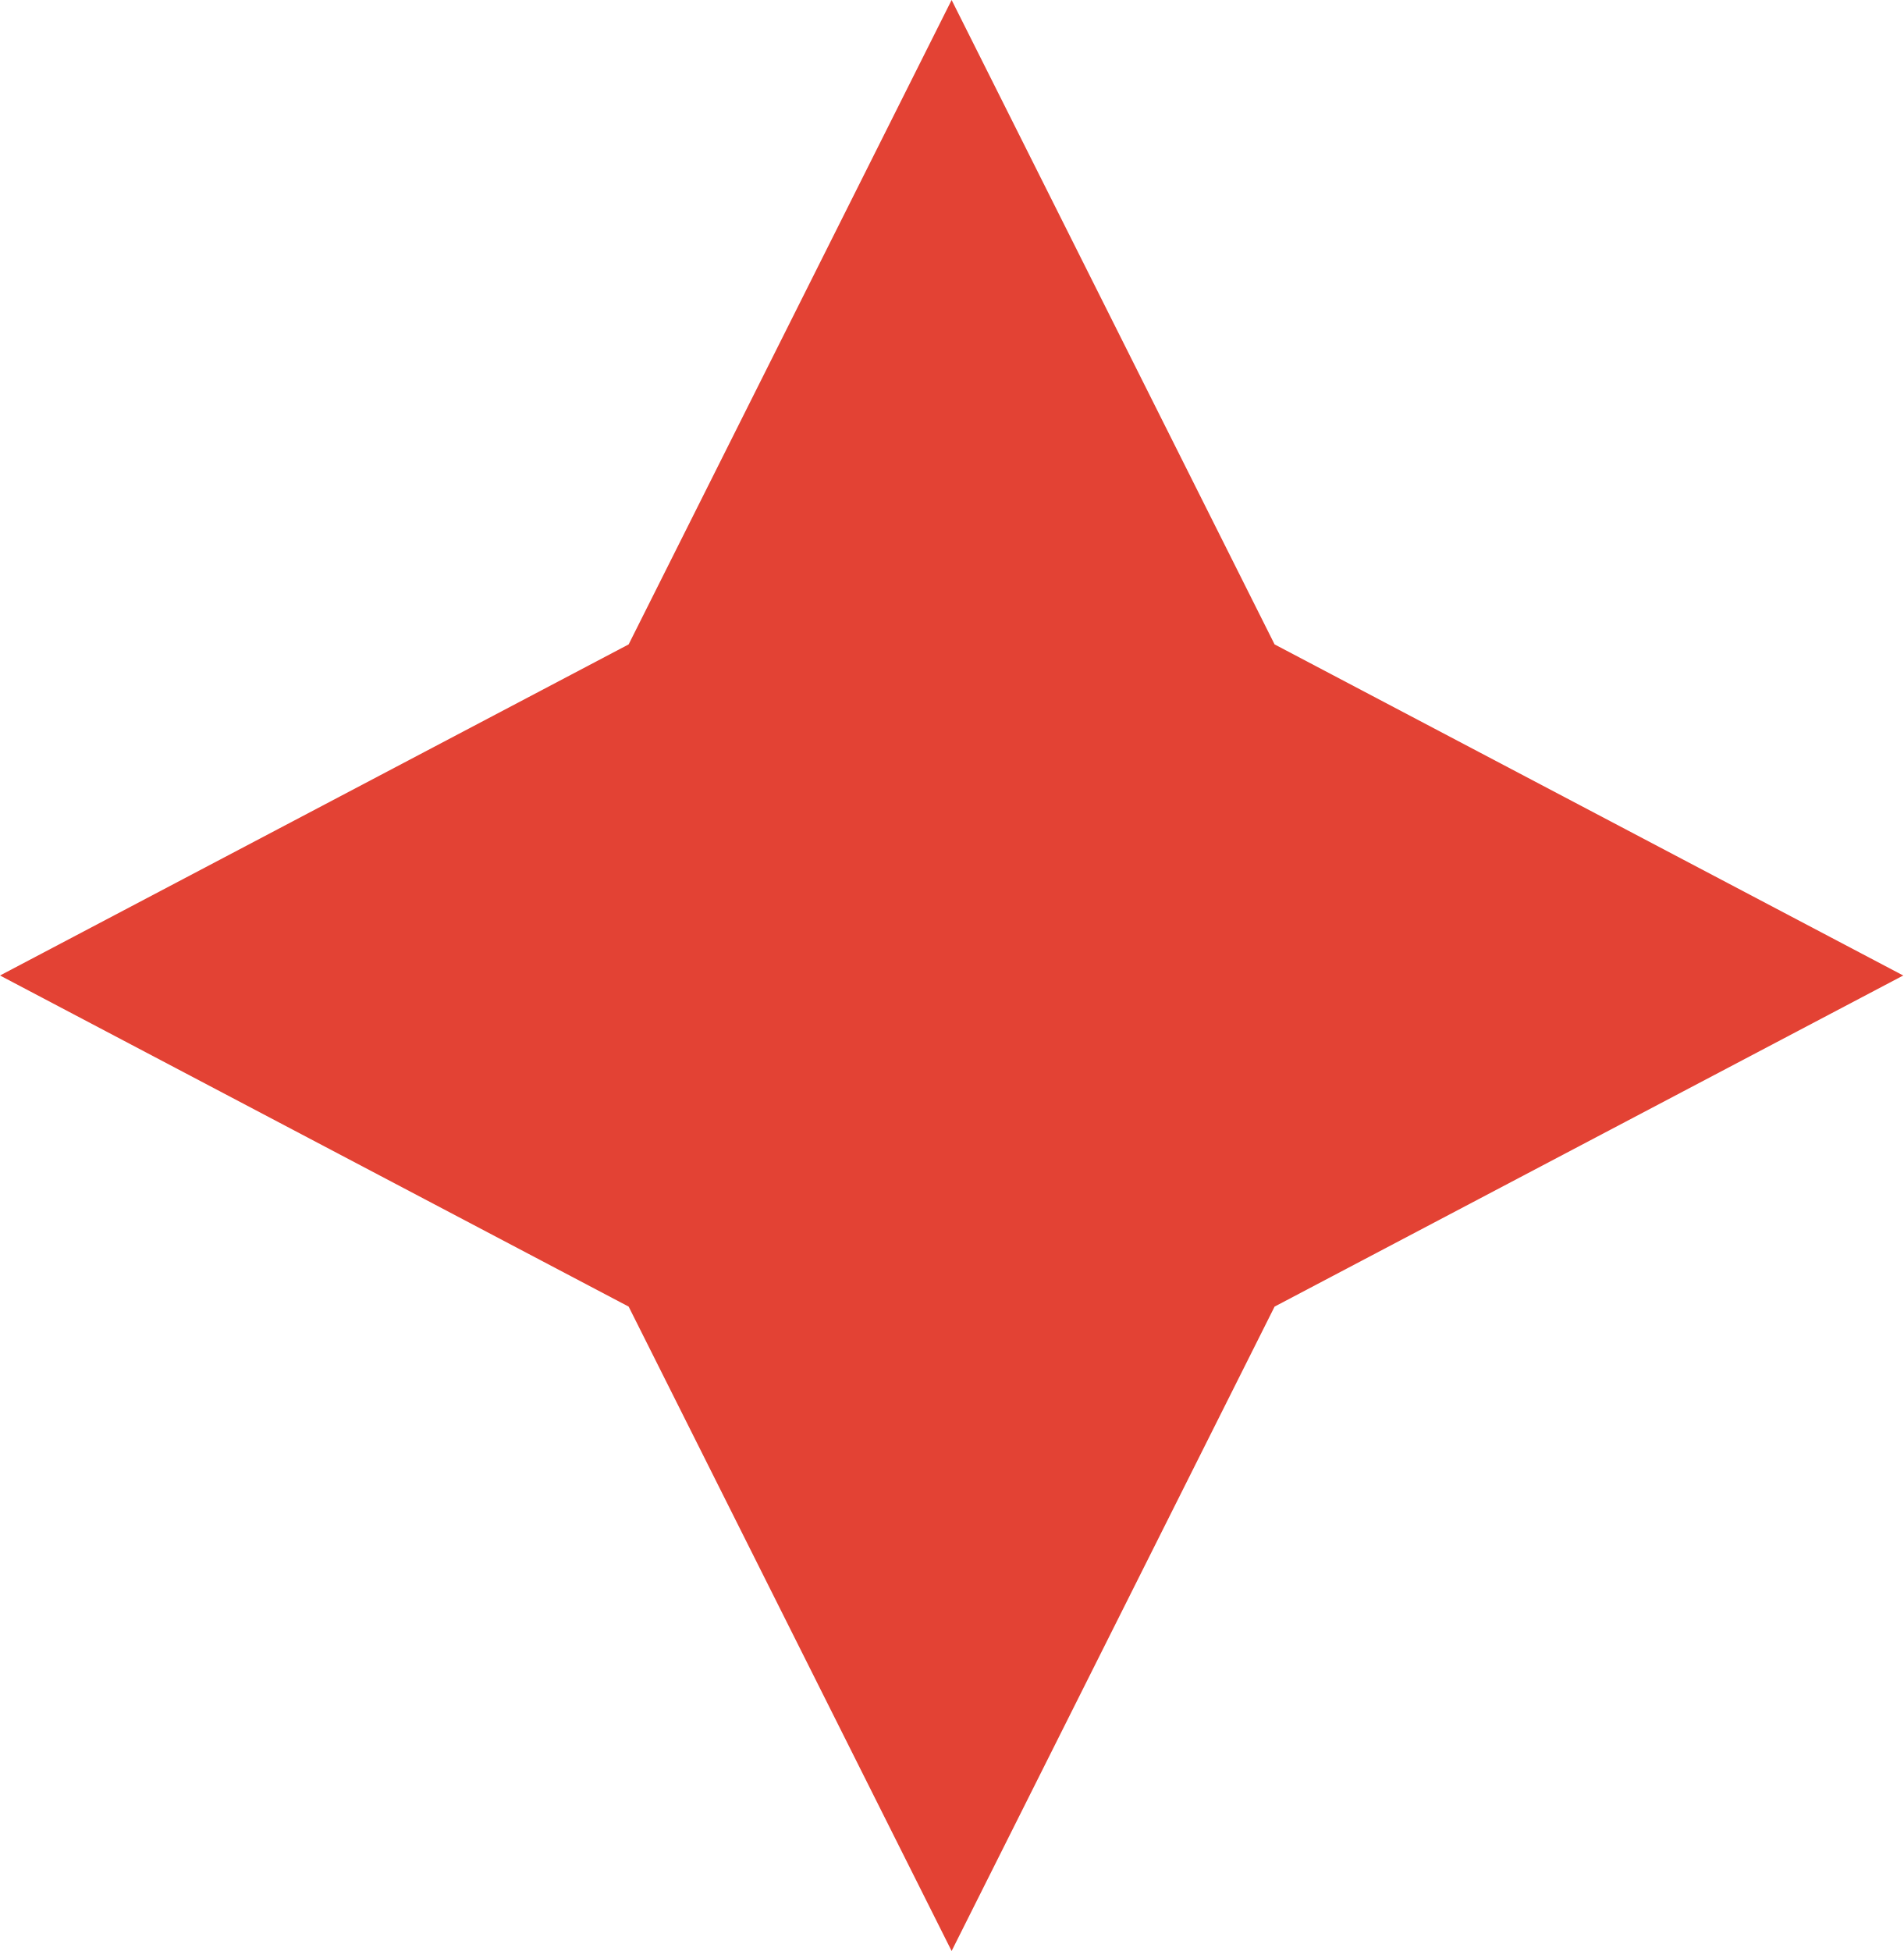
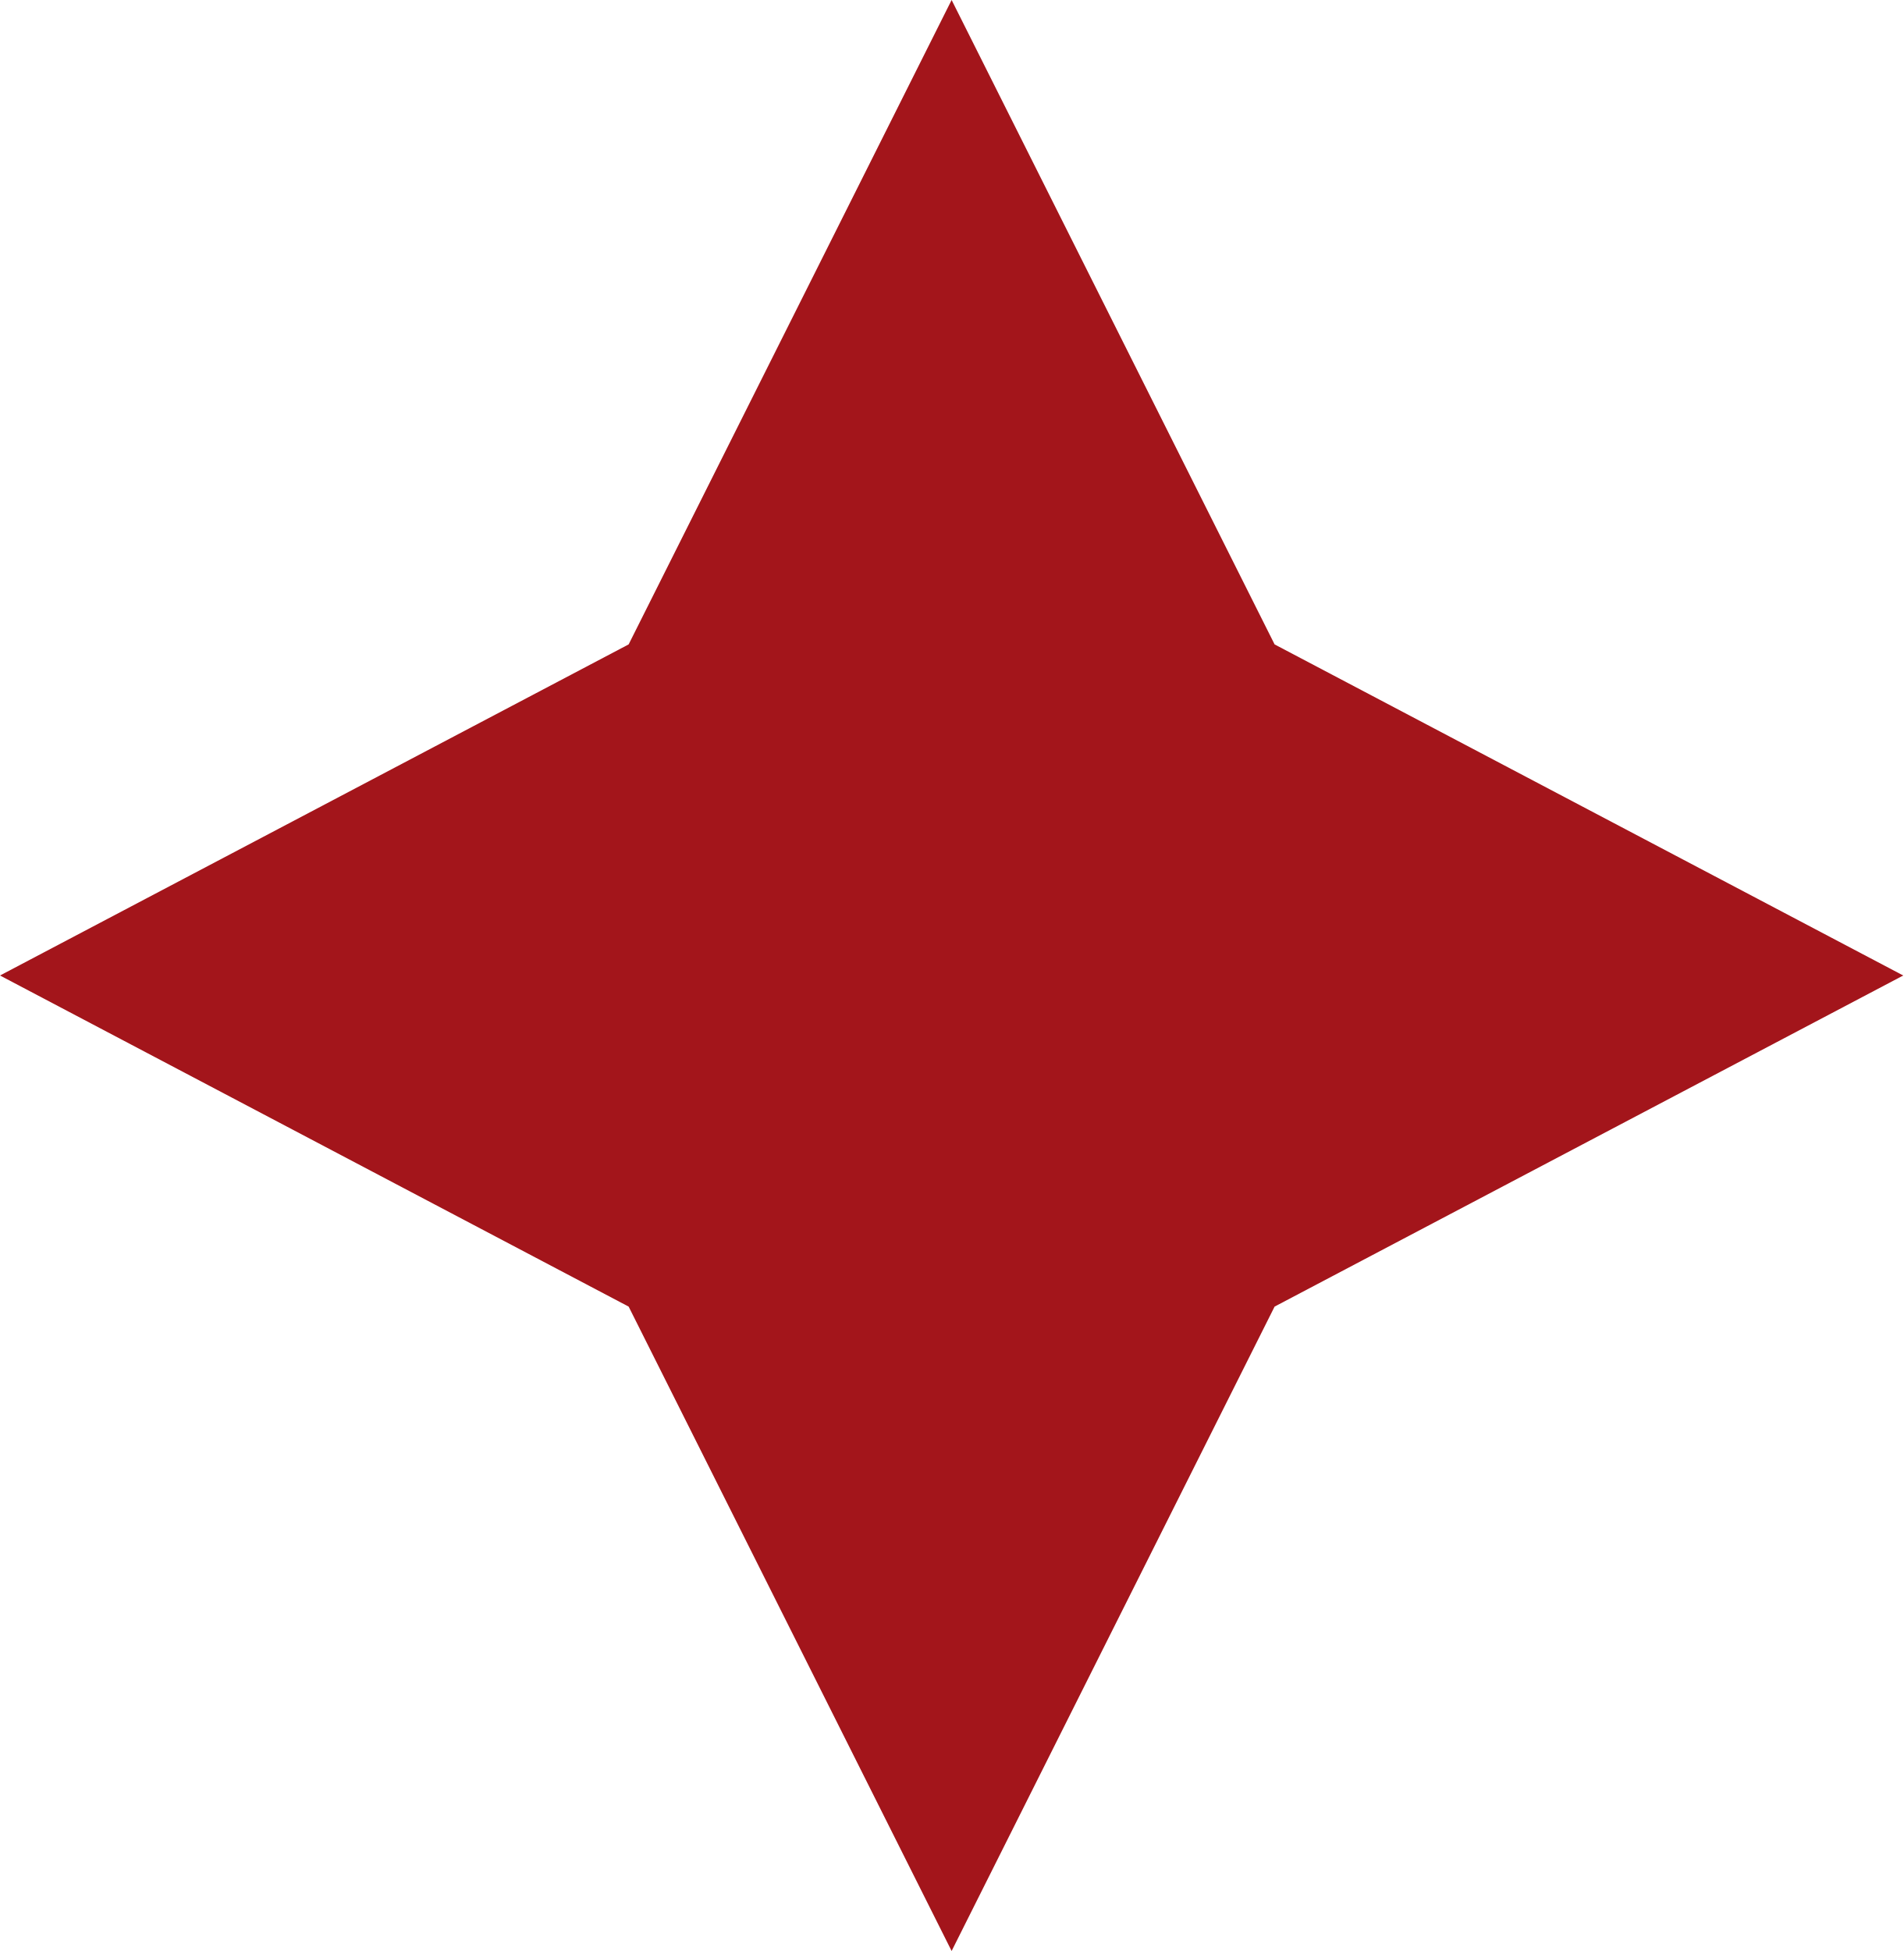
<svg xmlns="http://www.w3.org/2000/svg" width="40" height="41" viewBox="0 0 40 41" fill="none">
-   <path d="M20 0L26.788 13.542L40 20.5L26.788 27.458L20 41L13.212 27.458L0 20.5L13.212 13.542L20 0Z" fill="#E34234" />
+   <path d="M20 0L26.788 13.542L40 20.5L26.788 27.458L20 41L13.212 27.458L0 20.5L13.212 13.542L20 0Z" fill="#A3151B" />
</svg>
